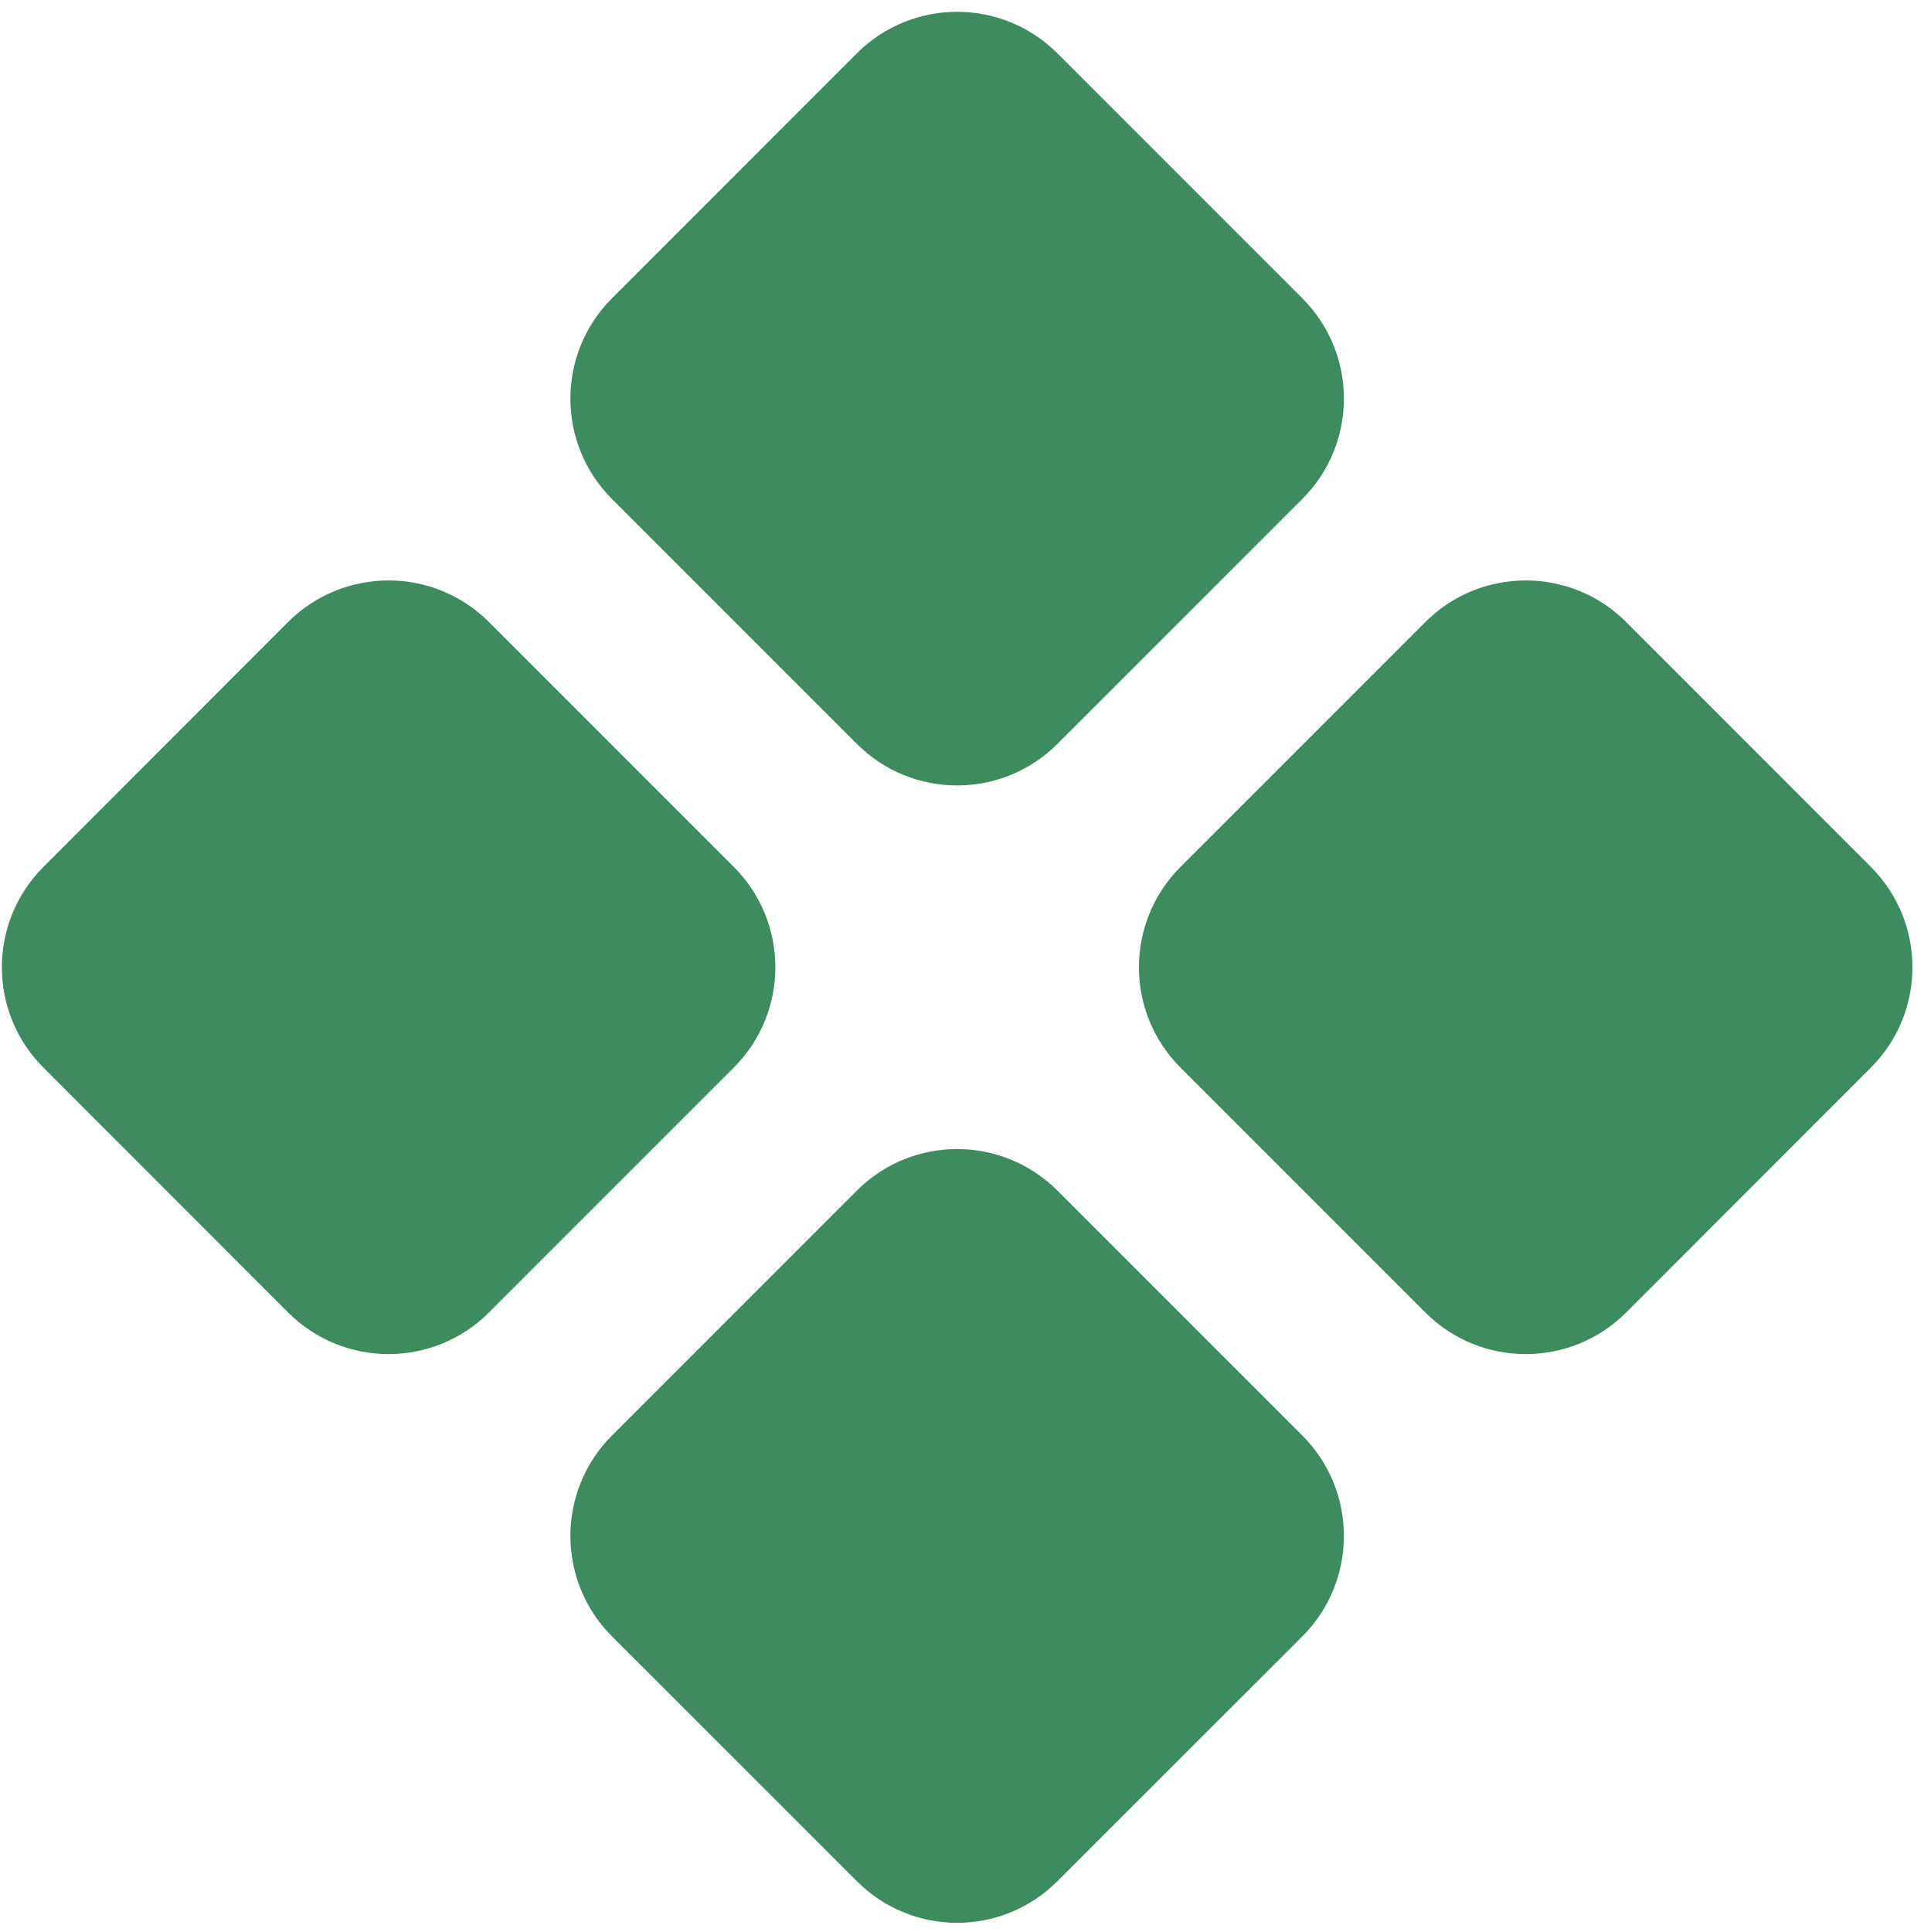
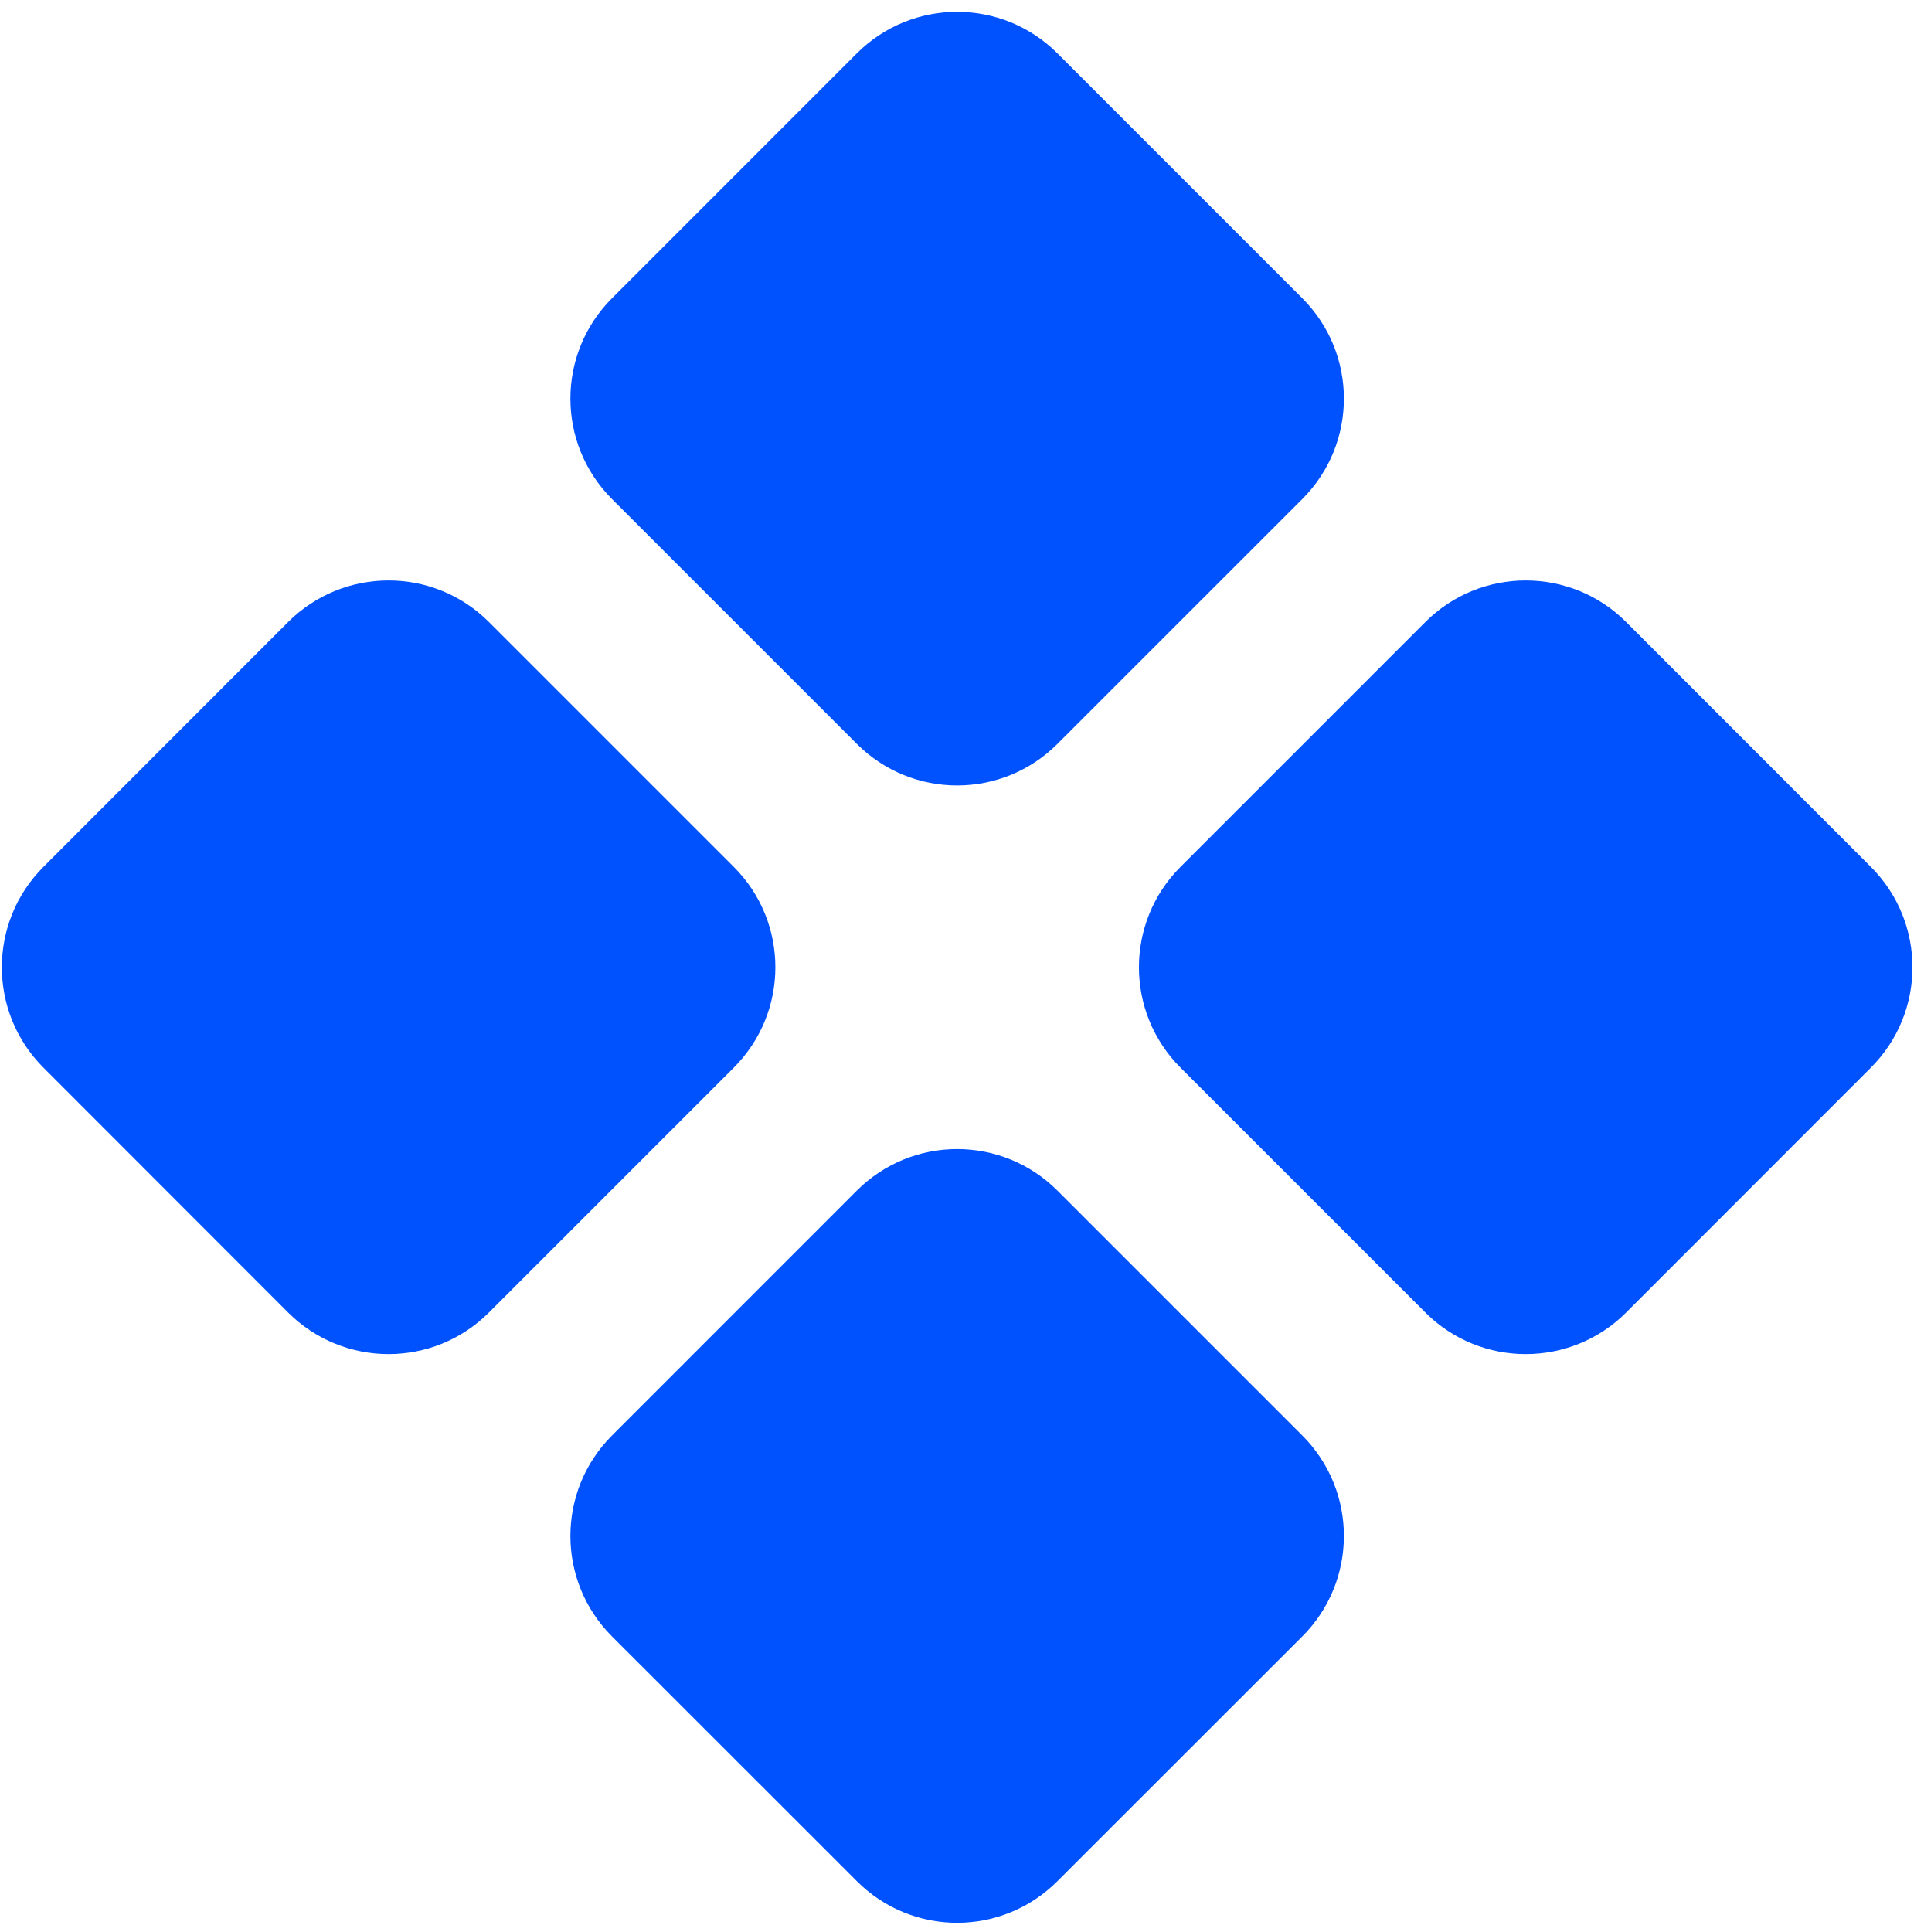
<svg xmlns="http://www.w3.org/2000/svg" style="max-height: 500px" zoomAndPan="magnify" viewBox="1.911 34.263 56.387 56.619" preserveAspectRatio="xMidYMid meet" version="1.0" width="56.387" height="56.619">
  <defs>
    <g />
    <clipPath id="245ef4bfa3">
      <path d="M 1 34 L 58 34 L 58 91 L 1 91 Z M 1 34" clip-rule="nonzero" />
    </clipPath>
    <clipPath id="6b6e908a6c">
      <path d="M 49.574 72.727 C 47.949 74.352 45.312 74.352 43.688 72.727 L 36.512 65.551 C 34.887 63.926 34.887 61.293 36.512 59.668 L 43.688 52.492 C 45.312 50.867 47.949 50.867 49.574 52.492 L 56.746 59.668 C 58.371 61.293 58.371 63.926 56.746 65.551 Z M 16.242 72.727 C 14.617 74.352 11.984 74.352 10.355 72.727 L 3.184 65.551 C 1.559 63.926 1.559 61.293 3.184 59.668 L 10.355 52.492 C 11.984 50.867 14.617 50.867 16.242 52.492 L 23.418 59.668 C 25.043 61.293 25.043 63.926 23.418 65.551 Z M 32.906 89.391 C 31.281 91.02 28.648 91.02 27.023 89.391 L 19.848 82.219 C 18.223 80.594 18.223 77.957 19.848 76.332 L 27.023 69.156 C 28.648 67.531 31.281 67.531 32.906 69.156 L 40.082 76.332 C 41.707 77.957 41.707 80.594 40.082 82.219 Z M 32.906 56.062 C 31.281 57.688 28.648 57.688 27.023 56.062 L 19.848 48.887 C 18.223 47.262 18.223 44.629 19.848 43.004 L 27.023 35.828 C 28.648 34.203 31.281 34.203 32.906 35.828 L 40.082 43.004 C 41.707 44.629 41.707 47.262 40.082 48.887 Z M 32.906 56.062" clip-rule="nonzero" />
    </clipPath>
  </defs>
  <g fill="#0a0a0a" fill-opacity="1">
    <g transform="translate(77.69065, 82.63992)">
      <g>
        <path d="M 13.859 0.484 C 11.191 0.484 9.145 -0.266 7.719 -1.766 C 6.301 -3.273 5.594 -5.352 5.594 -8 L 5.594 -25.125 L 2.453 -25.125 C 2.055 -25.125 1.719 -25.254 1.438 -25.516 C 1.156 -25.773 1.016 -26.16 1.016 -26.672 L 1.016 -29.609 L 5.938 -30.406 L 7.5 -38.781 C 7.594 -39.176 7.781 -39.484 8.062 -39.703 C 8.344 -39.922 8.703 -40.031 9.141 -40.031 L 12.969 -40.031 L 12.969 -30.391 L 21.156 -30.391 L 21.156 -25.125 L 12.969 -25.125 L 12.969 -8.516 C 12.969 -7.555 13.203 -6.805 13.672 -6.266 C 14.141 -5.734 14.781 -5.469 15.594 -5.469 C 16.051 -5.469 16.43 -5.52 16.734 -5.625 C 17.047 -5.738 17.316 -5.852 17.547 -5.969 C 17.773 -6.094 17.977 -6.207 18.156 -6.312 C 18.344 -6.426 18.523 -6.484 18.703 -6.484 C 18.922 -6.484 19.098 -6.426 19.234 -6.312 C 19.379 -6.207 19.531 -6.047 19.688 -5.828 L 21.891 -2.234 C 20.816 -1.336 19.582 -0.66 18.188 -0.203 C 16.801 0.254 15.359 0.484 13.859 0.484 Z M 13.859 0.484" />
      </g>
    </g>
  </g>
  <g fill="#0a0a0a" fill-opacity="1">
    <g transform="translate(99.91916, 82.63992)">
      <g>
        <path d="M 19.844 -13.078 C 17.707 -12.984 15.91 -12.801 14.453 -12.531 C 13.004 -12.258 11.844 -11.914 10.969 -11.5 C 10.094 -11.082 9.461 -10.594 9.078 -10.031 C 8.703 -9.477 8.516 -8.875 8.516 -8.219 C 8.516 -6.926 8.895 -6 9.656 -5.438 C 10.426 -4.875 11.43 -4.594 12.672 -4.594 C 14.18 -4.594 15.488 -4.867 16.594 -5.422 C 17.695 -5.973 18.781 -6.805 19.844 -7.922 Z M 2.922 -26.375 C 6.453 -29.602 10.695 -31.219 15.656 -31.219 C 17.445 -31.219 19.047 -30.922 20.453 -30.328 C 21.867 -29.742 23.066 -28.926 24.047 -27.875 C 25.023 -26.832 25.766 -25.582 26.266 -24.125 C 26.773 -22.676 27.031 -21.086 27.031 -19.359 L 27.031 0 L 23.688 0 C 22.988 0 22.453 -0.102 22.078 -0.312 C 21.703 -0.52 21.406 -0.941 21.188 -1.578 L 20.531 -3.797 C 19.75 -3.098 18.988 -2.484 18.25 -1.953 C 17.508 -1.43 16.742 -0.988 15.953 -0.625 C 15.16 -0.27 14.312 0 13.406 0.188 C 12.5 0.383 11.492 0.484 10.391 0.484 C 9.098 0.484 7.906 0.312 6.812 -0.031 C 5.719 -0.383 4.77 -0.91 3.969 -1.609 C 3.176 -2.305 2.562 -3.172 2.125 -4.203 C 1.688 -5.242 1.469 -6.453 1.469 -7.828 C 1.469 -8.609 1.594 -9.379 1.844 -10.141 C 2.102 -10.91 2.523 -11.645 3.109 -12.344 C 3.703 -13.039 4.469 -13.695 5.406 -14.312 C 6.344 -14.926 7.492 -15.461 8.859 -15.922 C 10.223 -16.379 11.812 -16.754 13.625 -17.047 C 15.438 -17.336 17.508 -17.508 19.844 -17.562 L 19.844 -19.359 C 19.844 -21.41 19.398 -22.926 18.516 -23.906 C 17.641 -24.895 16.379 -25.391 14.734 -25.391 C 13.535 -25.391 12.539 -25.25 11.75 -24.969 C 10.969 -24.695 10.273 -24.383 9.672 -24.031 C 9.078 -23.688 8.535 -23.375 8.047 -23.094 C 7.555 -22.812 7.016 -22.672 6.422 -22.672 C 5.898 -22.672 5.461 -22.805 5.109 -23.078 C 4.754 -23.348 4.469 -23.66 4.25 -24.016 Z M 2.922 -26.375" />
      </g>
    </g>
  </g>
  <g fill="#0a0a0a" fill-opacity="1">
    <g transform="translate(129.8261, 82.63992)">
      <g>
        <path d="M 13.859 0.484 C 11.191 0.484 9.145 -0.266 7.719 -1.766 C 6.301 -3.273 5.594 -5.352 5.594 -8 L 5.594 -25.125 L 2.453 -25.125 C 2.055 -25.125 1.719 -25.254 1.438 -25.516 C 1.156 -25.773 1.016 -26.16 1.016 -26.672 L 1.016 -29.609 L 5.938 -30.406 L 7.5 -38.781 C 7.594 -39.176 7.781 -39.484 8.062 -39.703 C 8.344 -39.922 8.703 -40.031 9.141 -40.031 L 12.969 -40.031 L 12.969 -30.391 L 21.156 -30.391 L 21.156 -25.125 L 12.969 -25.125 L 12.969 -8.516 C 12.969 -7.555 13.203 -6.805 13.672 -6.266 C 14.141 -5.734 14.781 -5.469 15.594 -5.469 C 16.051 -5.469 16.43 -5.52 16.734 -5.625 C 17.047 -5.738 17.316 -5.852 17.547 -5.969 C 17.773 -6.094 17.977 -6.207 18.156 -6.312 C 18.344 -6.426 18.523 -6.484 18.703 -6.484 C 18.922 -6.484 19.098 -6.426 19.234 -6.312 C 19.379 -6.207 19.531 -6.047 19.688 -5.828 L 21.891 -2.234 C 20.816 -1.336 19.582 -0.66 18.188 -0.203 C 16.801 0.254 15.359 0.484 13.859 0.484 Z M 13.859 0.484" />
      </g>
    </g>
  </g>
  <g fill="#0a0a0a" fill-opacity="1">
    <g transform="translate(152.0546, 82.63992)">
      <g>
        <path d="M 31.281 -30.656 L 19.125 0 L 12.422 0 L 0.266 -30.656 L 6.359 -30.656 C 6.922 -30.656 7.383 -30.523 7.75 -30.266 C 8.125 -30.004 8.367 -29.676 8.484 -29.281 L 14.406 -12.906 C 14.719 -11.945 14.992 -11.008 15.234 -10.094 C 15.473 -9.176 15.68 -8.258 15.859 -7.344 C 16.055 -8.258 16.273 -9.176 16.516 -10.094 C 16.754 -11.008 17.047 -11.945 17.391 -12.906 L 23.422 -29.281 C 23.555 -29.676 23.801 -30.004 24.156 -30.266 C 24.52 -30.523 24.953 -30.656 25.453 -30.656 Z M 31.281 -30.656" />
      </g>
    </g>
  </g>
  <g fill="#0a0a0a" fill-opacity="1">
    <g transform="translate(182.8578, 82.63992)">
      <g>
        <path d="M 19.844 -13.078 C 17.707 -12.984 15.91 -12.801 14.453 -12.531 C 13.004 -12.258 11.844 -11.914 10.969 -11.5 C 10.094 -11.082 9.461 -10.594 9.078 -10.031 C 8.703 -9.477 8.516 -8.875 8.516 -8.219 C 8.516 -6.926 8.895 -6 9.656 -5.438 C 10.426 -4.875 11.43 -4.594 12.672 -4.594 C 14.18 -4.594 15.488 -4.867 16.594 -5.422 C 17.695 -5.973 18.781 -6.805 19.844 -7.922 Z M 2.922 -26.375 C 6.453 -29.602 10.695 -31.219 15.656 -31.219 C 17.445 -31.219 19.047 -30.922 20.453 -30.328 C 21.867 -29.742 23.066 -28.926 24.047 -27.875 C 25.023 -26.832 25.766 -25.582 26.266 -24.125 C 26.773 -22.676 27.031 -21.086 27.031 -19.359 L 27.031 0 L 23.688 0 C 22.988 0 22.453 -0.102 22.078 -0.312 C 21.703 -0.52 21.406 -0.941 21.188 -1.578 L 20.531 -3.797 C 19.75 -3.098 18.988 -2.484 18.25 -1.953 C 17.508 -1.43 16.742 -0.988 15.953 -0.625 C 15.16 -0.27 14.312 0 13.406 0.188 C 12.5 0.383 11.492 0.484 10.391 0.484 C 9.098 0.484 7.906 0.312 6.812 -0.031 C 5.719 -0.383 4.77 -0.91 3.969 -1.609 C 3.176 -2.305 2.562 -3.172 2.125 -4.203 C 1.688 -5.242 1.469 -6.453 1.469 -7.828 C 1.469 -8.609 1.594 -9.379 1.844 -10.141 C 2.102 -10.91 2.523 -11.645 3.109 -12.344 C 3.703 -13.039 4.469 -13.695 5.406 -14.312 C 6.344 -14.926 7.492 -15.461 8.859 -15.922 C 10.223 -16.379 11.812 -16.754 13.625 -17.047 C 15.438 -17.336 17.508 -17.508 19.844 -17.562 L 19.844 -19.359 C 19.844 -21.41 19.398 -22.926 18.516 -23.906 C 17.641 -24.895 16.379 -25.391 14.734 -25.391 C 13.535 -25.391 12.539 -25.25 11.75 -24.969 C 10.969 -24.695 10.273 -24.383 9.672 -24.031 C 9.078 -23.688 8.535 -23.375 8.047 -23.094 C 7.555 -22.812 7.016 -22.672 6.422 -22.672 C 5.898 -22.672 5.461 -22.805 5.109 -23.078 C 4.754 -23.348 4.469 -23.66 4.25 -24.016 Z M 2.922 -26.375" />
      </g>
    </g>
  </g>
  <g clip-path="url(#245ef4bfa3)">
    <g clip-path="url(#6b6e908a6c)">
-       <path fill="#3e8b5f" d="M 1.559 34.203 L 1.559 91.02 L 58.371 91.02 L 58.371 34.203 Z M 1.559 34.203" fill-opacity="1" fill-rule="nonzero" />
+       <path fill="#0052ff" d="M 1.559 34.203 L 1.559 91.02 L 58.371 91.02 L 58.371 34.203 Z M 1.559 34.203" fill-opacity="1" fill-rule="nonzero" />
    </g>
  </g>
</svg>
